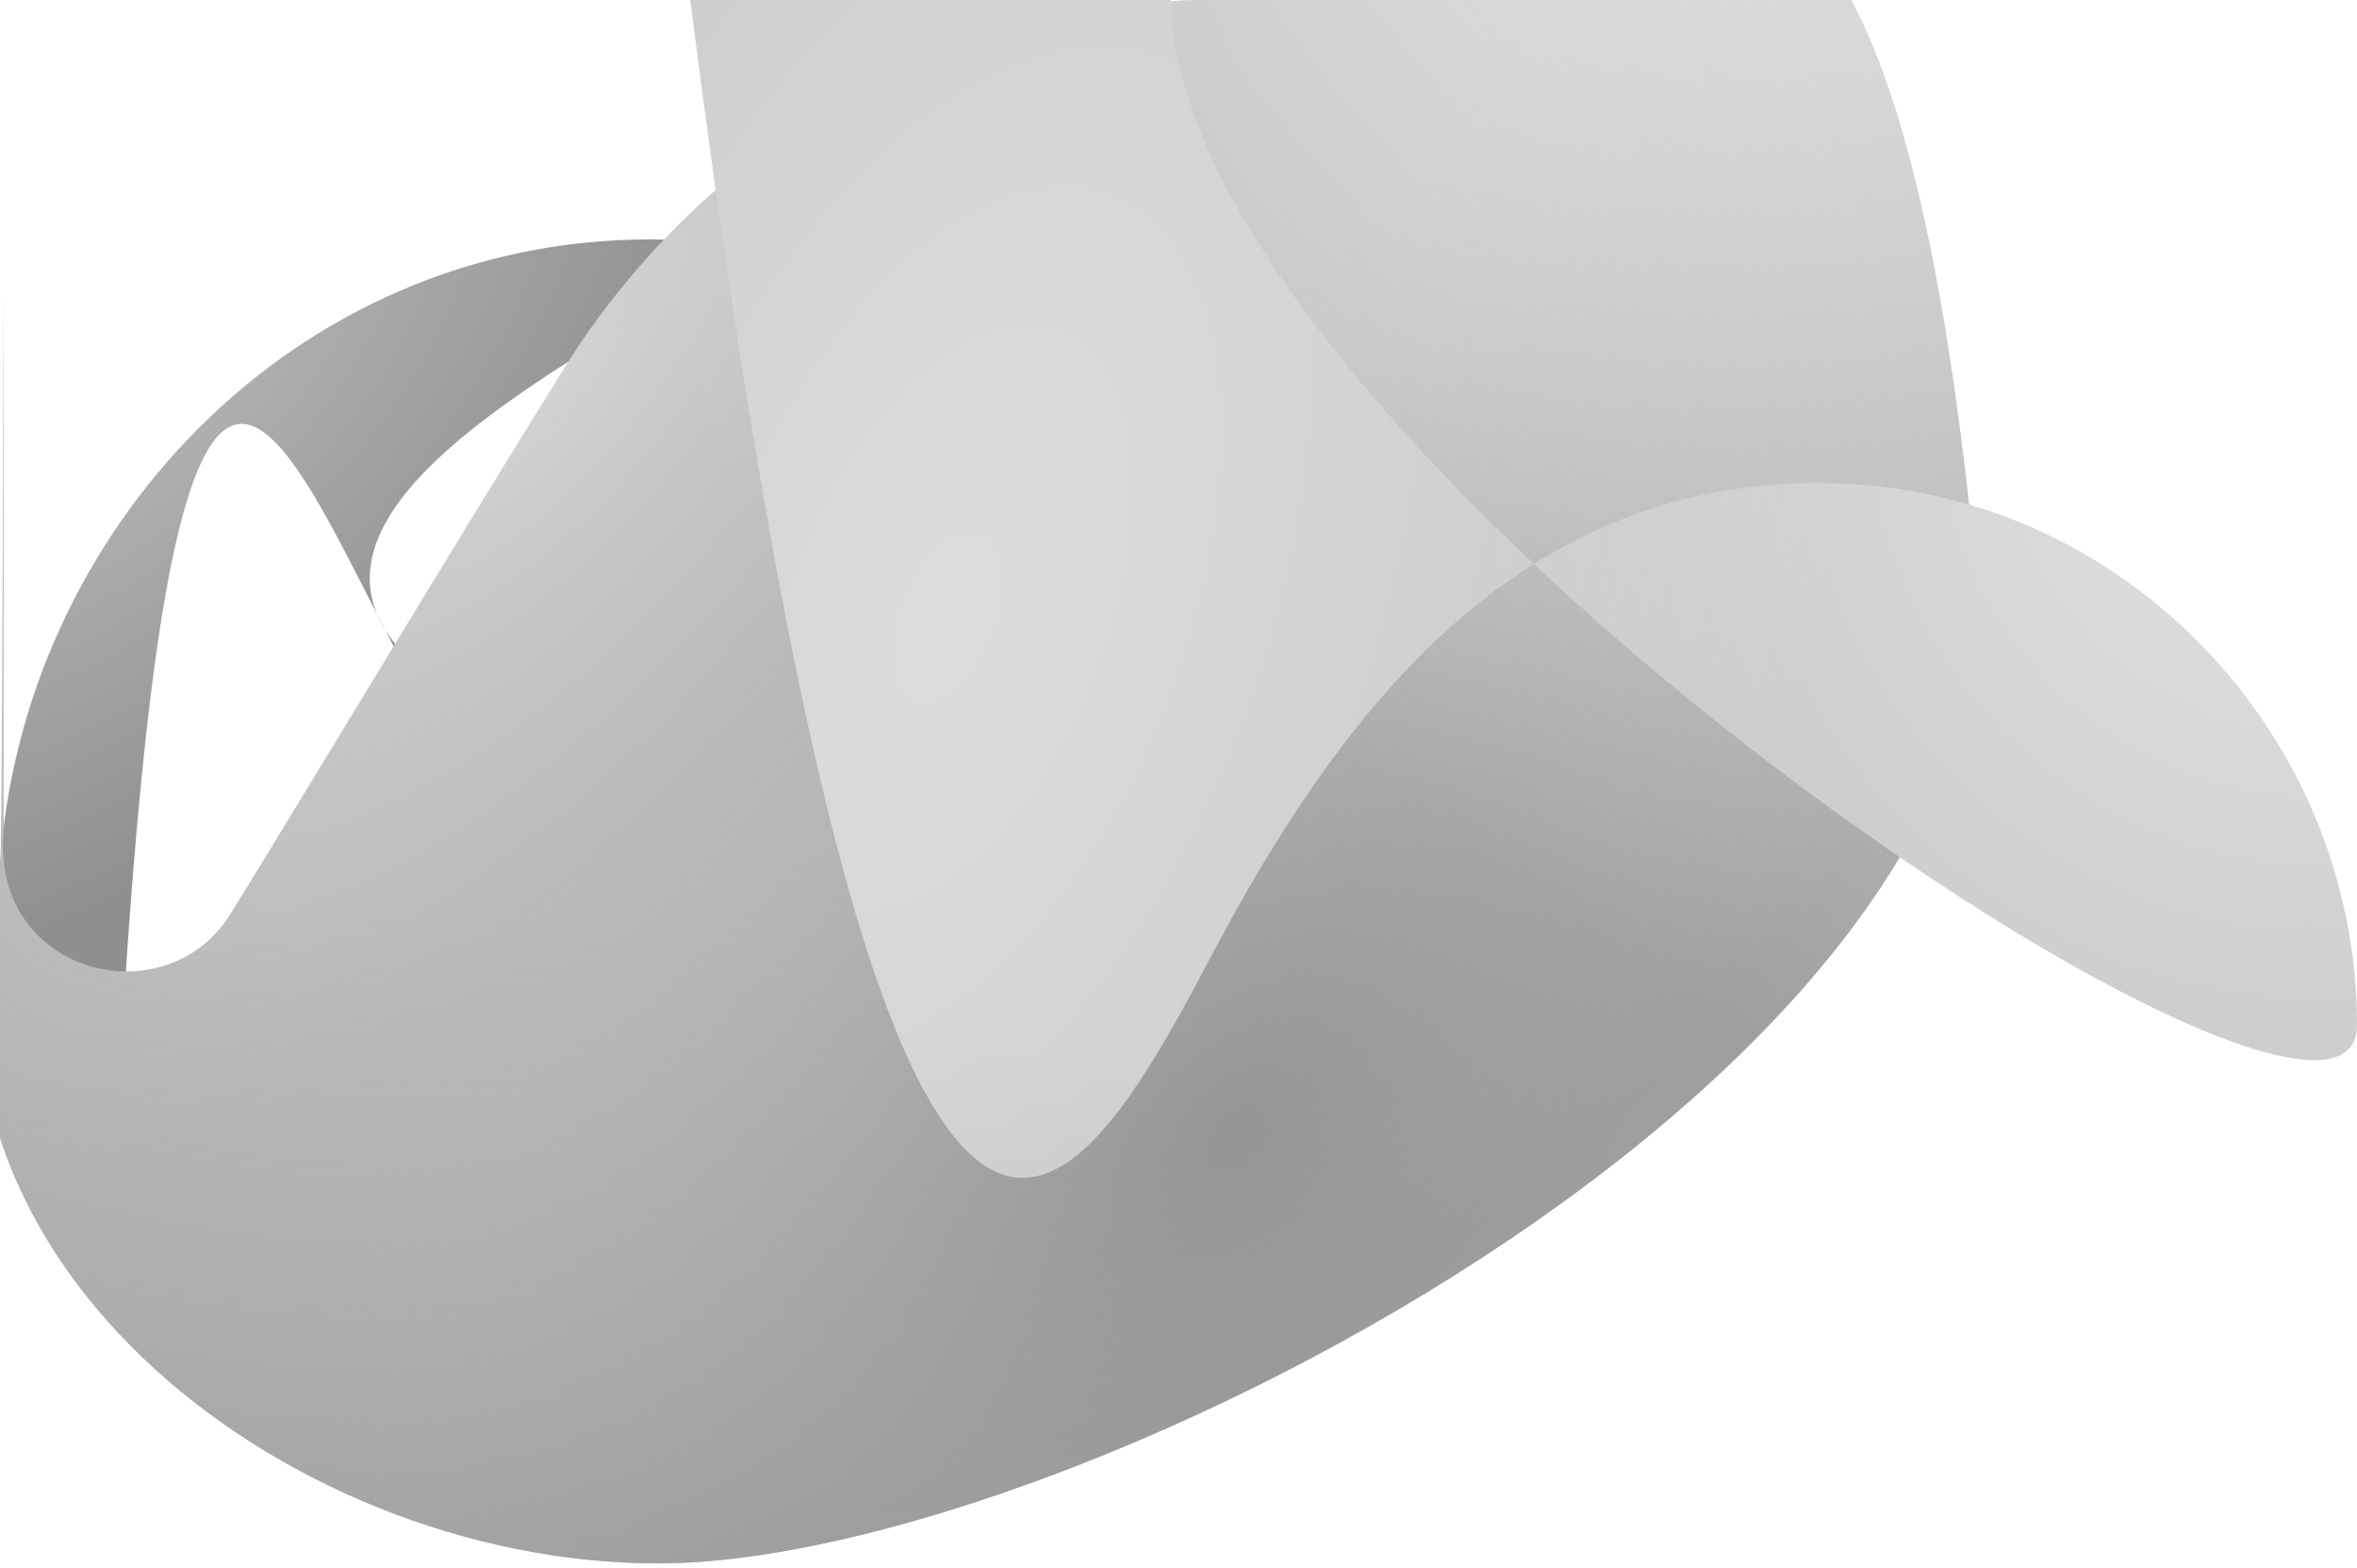
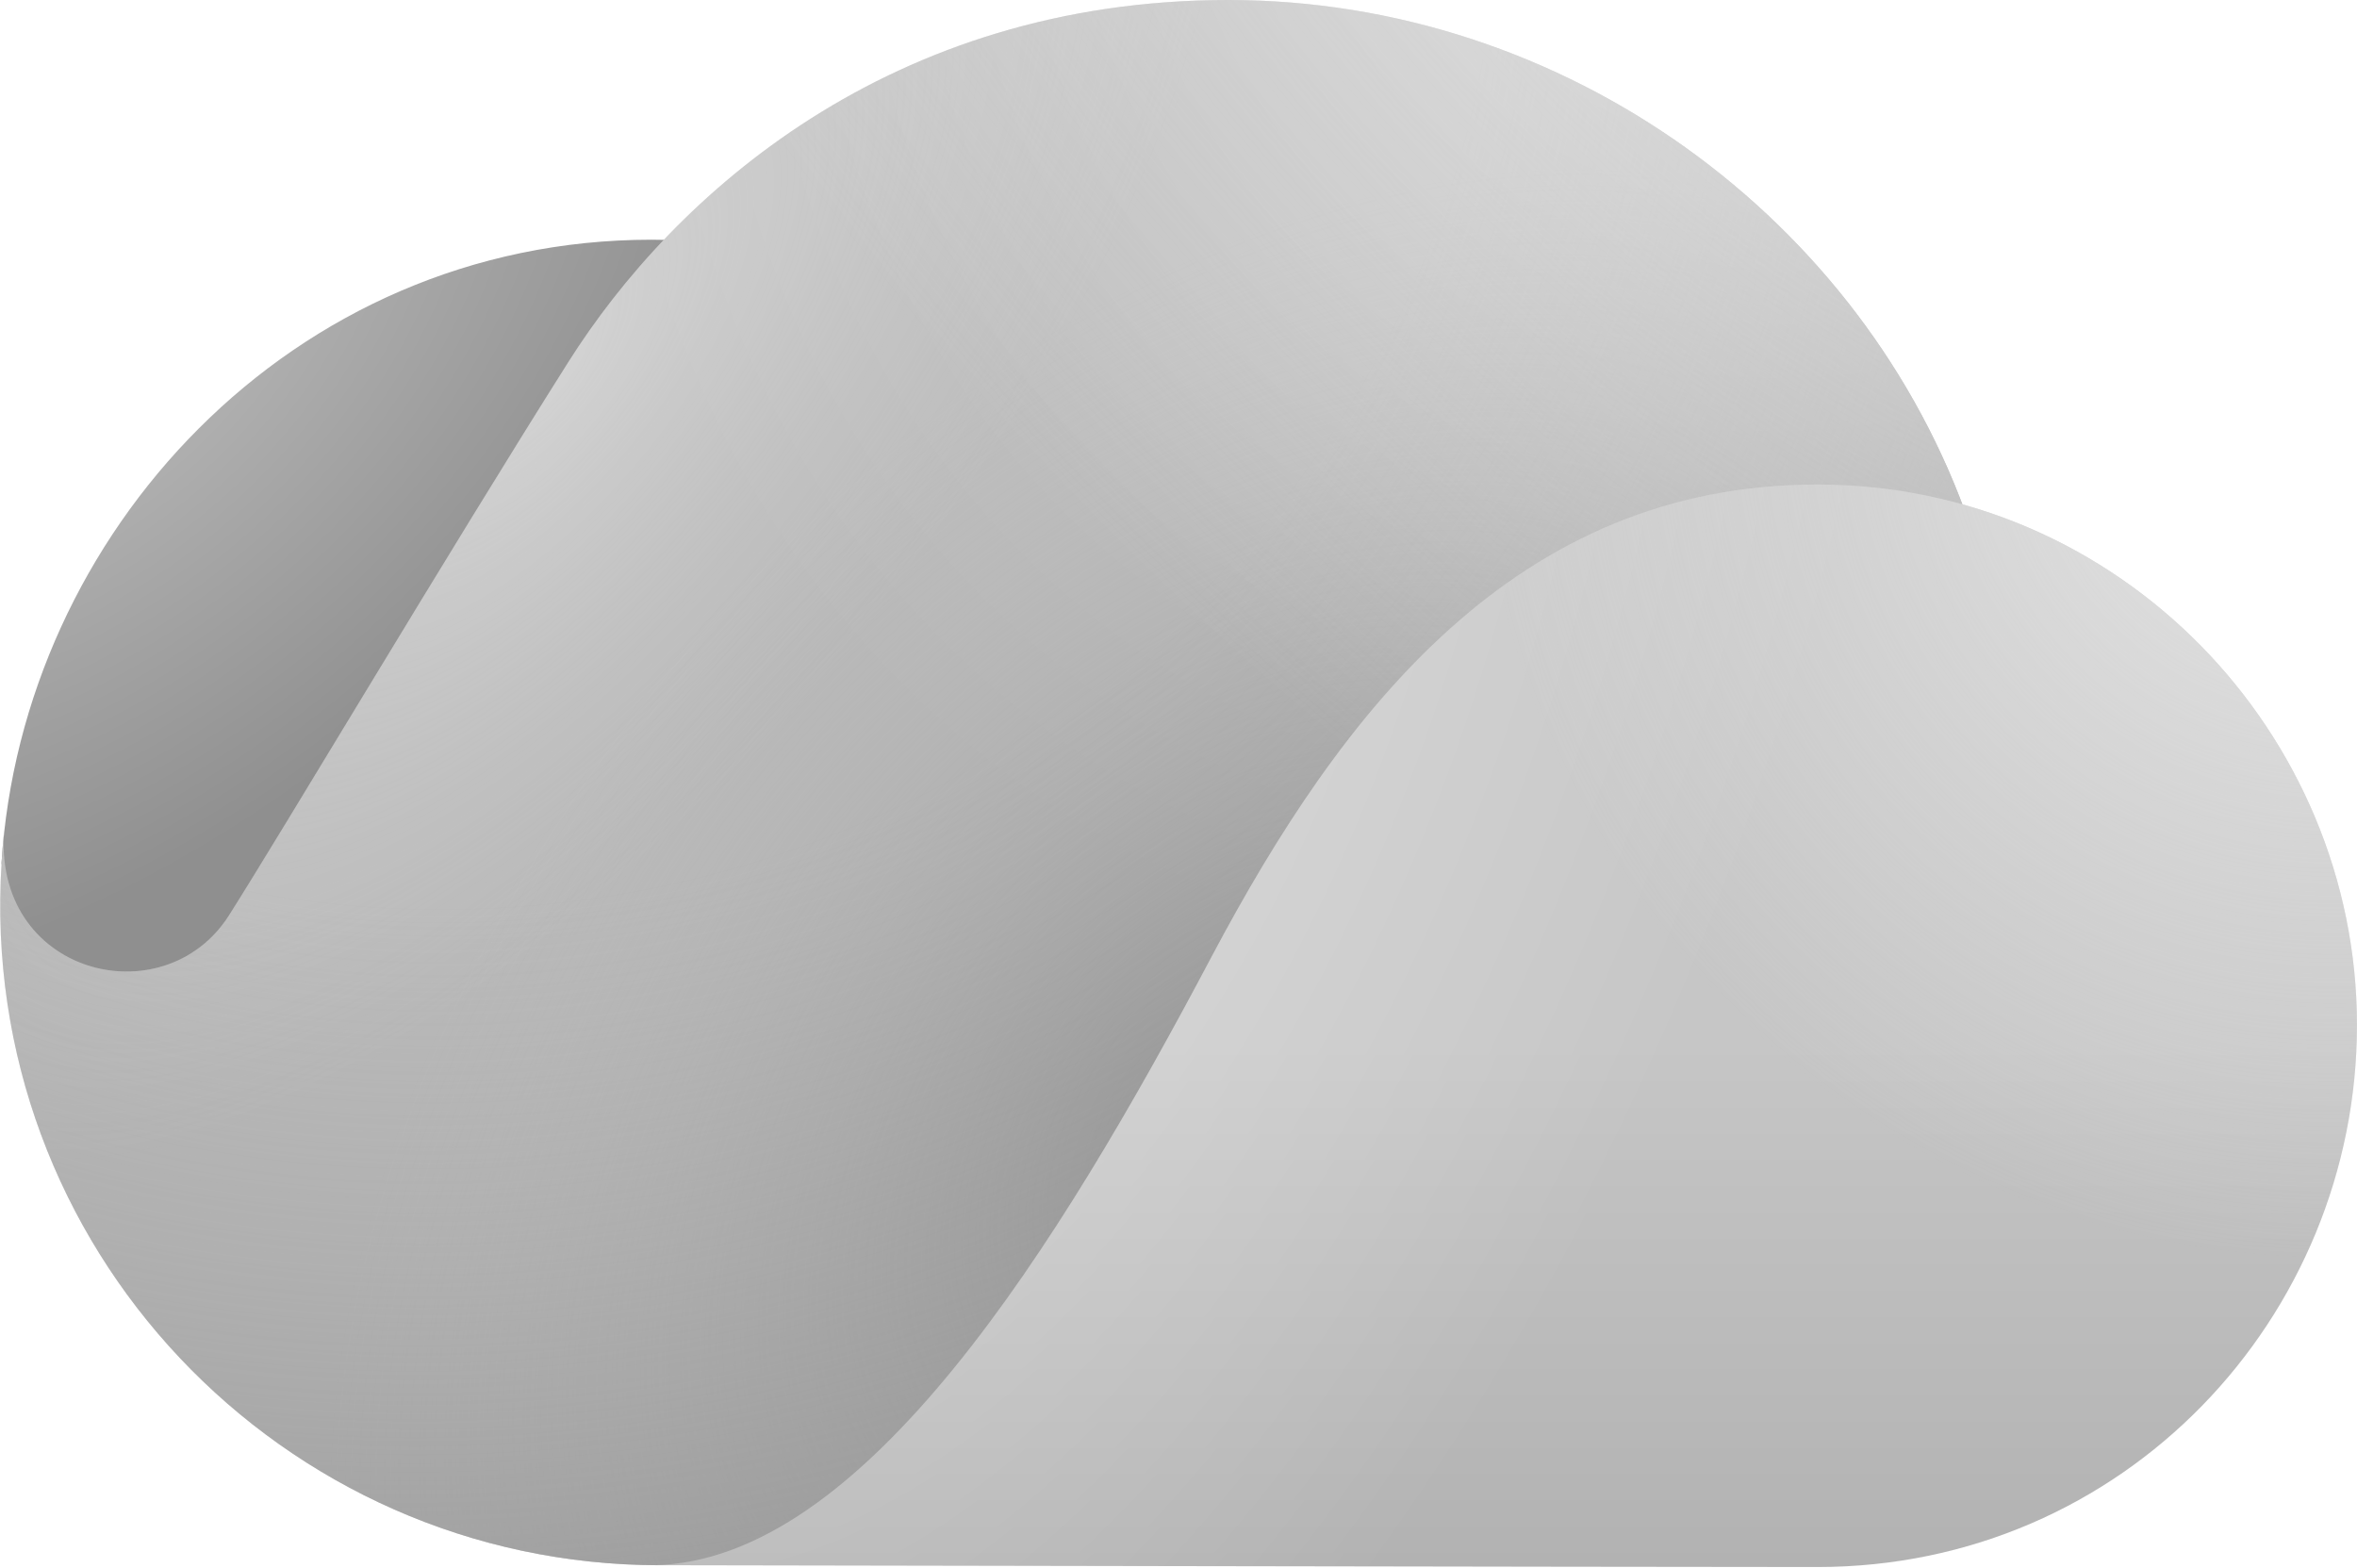
<svg xmlns="http://www.w3.org/2000/svg" viewBox="35.98 139.2 648.03 430.85">
  <defs>
    <radialGradient id="r0" gradientUnits="userSpaceOnUse" cx="0" cy="0" r="1" gradientTransform="matrix(131,157,-260,217,49,229)">
      <stop offset="0" stop-color="#bfbfbf" />
      <stop offset="0.7" stop-color="#8f8f8f" />
    </radialGradient>
    <radialGradient id="r1" gradientUnits="userSpaceOnUse" cx="0" cy="0" r="1" gradientTransform="matrix(-575,664,-492,-426,597,-6)">
      <stop offset="0.17" stop-color="#cccccc" />
      <stop offset="0.53" stop-color="#b9b9b9" />
    </radialGradient>
    <radialGradient id="r2" gradientUnits="userSpaceOnUse" cx="0" cy="0" r="1" gradientTransform="matrix(-137,-115,263,-313,181,240)">
      <stop offset="0" stop-color="#ffffff" stop-opacity="0.4" />
      <stop offset="0.66" stop-color="#dddddd" stop-opacity="0" />
    </radialGradient>
    <radialGradient id="r3" gradientUnits="userSpaceOnUse" cx="0" cy="0" r="1" gradientTransform="matrix(-154,-130,197,-233,375,451)">
      <stop offset="0" stop-color="#929292" />
      <stop offset="1" stop-color="#bbbbbb" stop-opacity="0" />
    </radialGradient>
    <radialGradient id="r4" gradientUnits="userSpaceOnUse" cx="0" cy="0" r="1" gradientTransform="matrix(176,405,-437,190,169,126)">
      <stop offset="0.59" stop-color="#a9a9a9" stop-opacity="0" />
      <stop offset="1" stop-color="#929292" stop-opacity="0.6" />
    </radialGradient>
    <radialGradient id="r5" gradientUnits="userSpaceOnUse" cx="0" cy="0" r="1" gradientTransform="matrix(-459,459,-720,-720,590,39)">
      <stop offset="0" stop-color="#e8e8e8" stop-opacity="0.9" />
      <stop offset="0.54" stop-color="#e8e8e8" stop-opacity="0" />
    </radialGradient>
    <linearGradient id="l0" gradientUnits="userSpaceOnUse" x1="30" y1="37.98" x2="30" y2="18.4" gradientTransform="matrix(15,0,0,15,0,0)">
      <stop offset="0" stop-color="#b2b2b2" />
      <stop offset="0.49" stop-color="#c6c6c6" />
    </linearGradient>
    <radialGradient id="r6" gradientUnits="userSpaceOnUse" cx="0" cy="0" r="1" gradientTransform="matrix(274,109,-205,518,296,307)">
      <stop offset="0" stop-color="#ffffff" stop-opacity="0.4" />
      <stop offset="0.79" stop-color="#ffffff" stop-opacity="0" />
    </radialGradient>
    <radialGradient id="r7" gradientUnits="userSpaceOnUse" cx="0" cy="0" r="1" gradientTransform="matrix(-306,263,-264,-307,675,249)">
      <stop offset="0" stop-color="#e8e8e8" stop-opacity="0.9" />
      <stop offset="0.58" stop-color="#e8e8e8" stop-opacity="0" />
    </radialGradient>
  </defs>
  <g id="s1">
-     <path fill="url(#r0)" d="M 215 205 C 116 205 42 286 36 377 C 4 396 51 434 69 432 C 91 43 147 432 195 346 C 23 283 301 205 215 205 Z M 215 205 " />
-     <path fill="url(#r1)" d="M 192 239 C 159 292 114 367 99 391 C 81 419 33 407 37 367 C 37 37 37 373 36 377 C 3 482 113 569 217 569 C 332 569 605 427 578 284 C 548 2 467 139 374 139 C 281 139 221 193 192 239 Z M 192 239 " />
-     <path fill="url(#r2)" d="M 192 239 C 159 292 114 367 99 391 C 81 419 33 407 37 367 C 37 37 37 373 36 377 C 3 482 113 569 217 569 C 332 569 605 427 578 284 C 548 2 467 139 374 139 C 281 139 221 193 192 239 Z M 192 239 " />
-     <path fill="url(#r3)" d="M 192 239 C 159 292 114 367 99 391 C 81 419 33 407 37 367 C 37 37 37 373 36 377 C 3 482 113 569 217 569 C 332 569 605 427 578 284 C 548 2 467 139 374 139 C 281 139 221 193 192 239 Z M 192 239 " />
-     <path fill="url(#r4)" d="M 192 239 C 159 292 114 367 99 391 C 81 419 33 407 37 367 C 37 37 37 373 36 377 C 3 482 113 569 217 569 C 332 569 605 427 578 284 C 548 2 467 139 374 139 C 281 139 221 193 192 239 Z M 192 239 " />
-     <path fill="url(#r5)" d="M 192 239 C 159 292 114 367 99 391 C 81 419 33 407 37 367 C 37 37 37 373 36 377 C 3 482 113 569 217 569 C 332 569 605 427 578 284 C 548 2 467 139 374 139 C 281 139 221 193 192 239 Z M 192 239 " />
-     <path fill="url(#l0)" d="M 216 57 C 216 57 489 57 536 57 C 62 57 684 501 684 421 C 684 341 619 272 536 272 C 453 272 405 334 369 402 C 327 482 273 569 216 57 Z M 216 57 " />
-     <path fill="url(#r6)" d="M 216 57 C 216 57 489 57 536 57 C 62 57 684 501 684 421 C 684 341 619 272 536 272 C 453 272 405 334 369 402 C 327 482 273 569 216 57 Z M 216 57 " />
-     <path fill="url(#r7)" d="M 216 57 C 216 57 489 57 536 57 C 62 57 684 501 684 421 C 684 341 619 272 536 272 C 453 272 405 334 369 402 C 327 482 273 569 216 57 Z M 216 57 " />
+     <path fill="url(#r0)" d="M 215.1 205.1 C 116 205.1 42 286.2 36.4 376.5 C 39.8 396 51.2 434.4 68.9 432.5 C 91.1 430 147.1 432.5 194.8 346.1 C 229.6 283 301.3 205.1 215.1 205.1 Z M 215.1 205.1 " />
+     <path fill="url(#r1)" d="M 192.2 238.8 C 158.9 291.5 114 367.1 98.9 390.9 C 80.9 419.1 33.3 407.1 37.2 366.6 C 36.9 369.9 36.6 373.2 36.4 376.6 C 29.8 481.9 113.4 569.5 217.4 569.5 C 332 569.5 605.3 426.7 577.6 283.6 C 548.5 199.5 466.5 139.2 373.7 139.2 C 280.8 139.2 221.3 192.7 192.2 238.8 Z M 192.2 238.8 " />
+     <path fill="url(#r2)" d="M 192.2 238.8 C 158.9 291.5 114 367.1 98.9 390.9 C 80.9 419.1 33.3 407.1 37.2 366.6 C 36.9 369.9 36.6 373.2 36.4 376.6 C 29.8 481.9 113.4 569.5 217.4 569.5 C 332 569.5 605.3 426.7 577.6 283.6 C 548.5 199.5 466.5 139.2 373.7 139.2 C 280.8 139.2 221.3 192.7 192.2 238.8 Z M 192.2 238.8 " />
+     <path fill="url(#r3)" d="M 192.2 238.8 C 158.9 291.5 114 367.1 98.9 390.9 C 80.9 419.1 33.3 407.1 37.2 366.6 C 36.9 369.9 36.6 373.2 36.4 376.6 C 29.8 481.9 113.4 569.5 217.4 569.5 C 332 569.5 605.3 426.7 577.6 283.6 C 548.5 199.5 466.5 139.2 373.7 139.2 C 280.8 139.2 221.3 192.7 192.2 238.8 Z M 192.2 238.8 " />
+     <path fill="url(#r4)" d="M 192.2 238.8 C 158.9 291.5 114 367.1 98.9 390.9 C 80.9 419.1 33.3 407.1 37.2 366.6 C 36.9 369.9 36.6 373.2 36.4 376.6 C 29.8 481.9 113.4 569.5 217.4 569.5 C 332 569.5 605.3 426.7 577.6 283.6 C 548.5 199.5 466.5 139.2 373.7 139.2 C 280.8 139.2 221.3 192.7 192.2 238.8 Z M 192.2 238.8 " />
+     <path fill="url(#r5)" d="M 192.2 238.8 C 158.9 291.5 114 367.1 98.9 390.9 C 80.9 419.1 33.3 407.1 37.2 366.6 C 36.9 369.9 36.6 373.2 36.4 376.6 C 29.8 481.9 113.4 569.5 217.4 569.5 C 332 569.5 605.3 426.7 577.6 283.6 C 548.5 199.5 466.5 139.2 373.7 139.2 C 280.8 139.2 221.3 192.7 192.2 238.8 Z M 192.2 238.8 " />
+     <path fill="url(#l0)" d="M 215.7 569.5 C 215.7 569.5 489.3 570 535.7 570 C 620 570 684 501.3 684 421 C 684 340.8 618.7 272.4 535.7 272.4 C 452.8 272.4 405 334.5 369.1 402.2 C 327.1 481.6 273.5 568.5 215.7 569.5 Z M 215.7 569.5 " />
+     <path fill="url(#r6)" d="M 215.7 569.5 C 215.7 569.5 489.3 570 535.7 570 C 620 570 684 501.3 684 421 C 684 340.8 618.7 272.4 535.7 272.4 C 452.8 272.4 405 334.5 369.1 402.2 C 327.1 481.6 273.5 568.5 215.7 569.5 Z M 215.7 569.5 " />
+     <path fill="url(#r7)" d="M 215.7 569.5 C 215.7 569.5 489.3 570 535.7 570 C 620 570 684 501.3 684 421 C 684 340.8 618.7 272.4 535.7 272.4 C 452.8 272.4 405 334.5 369.1 402.2 C 327.1 481.6 273.5 568.5 215.7 569.5 Z M 215.7 569.5 " />
  </g>
</svg>
